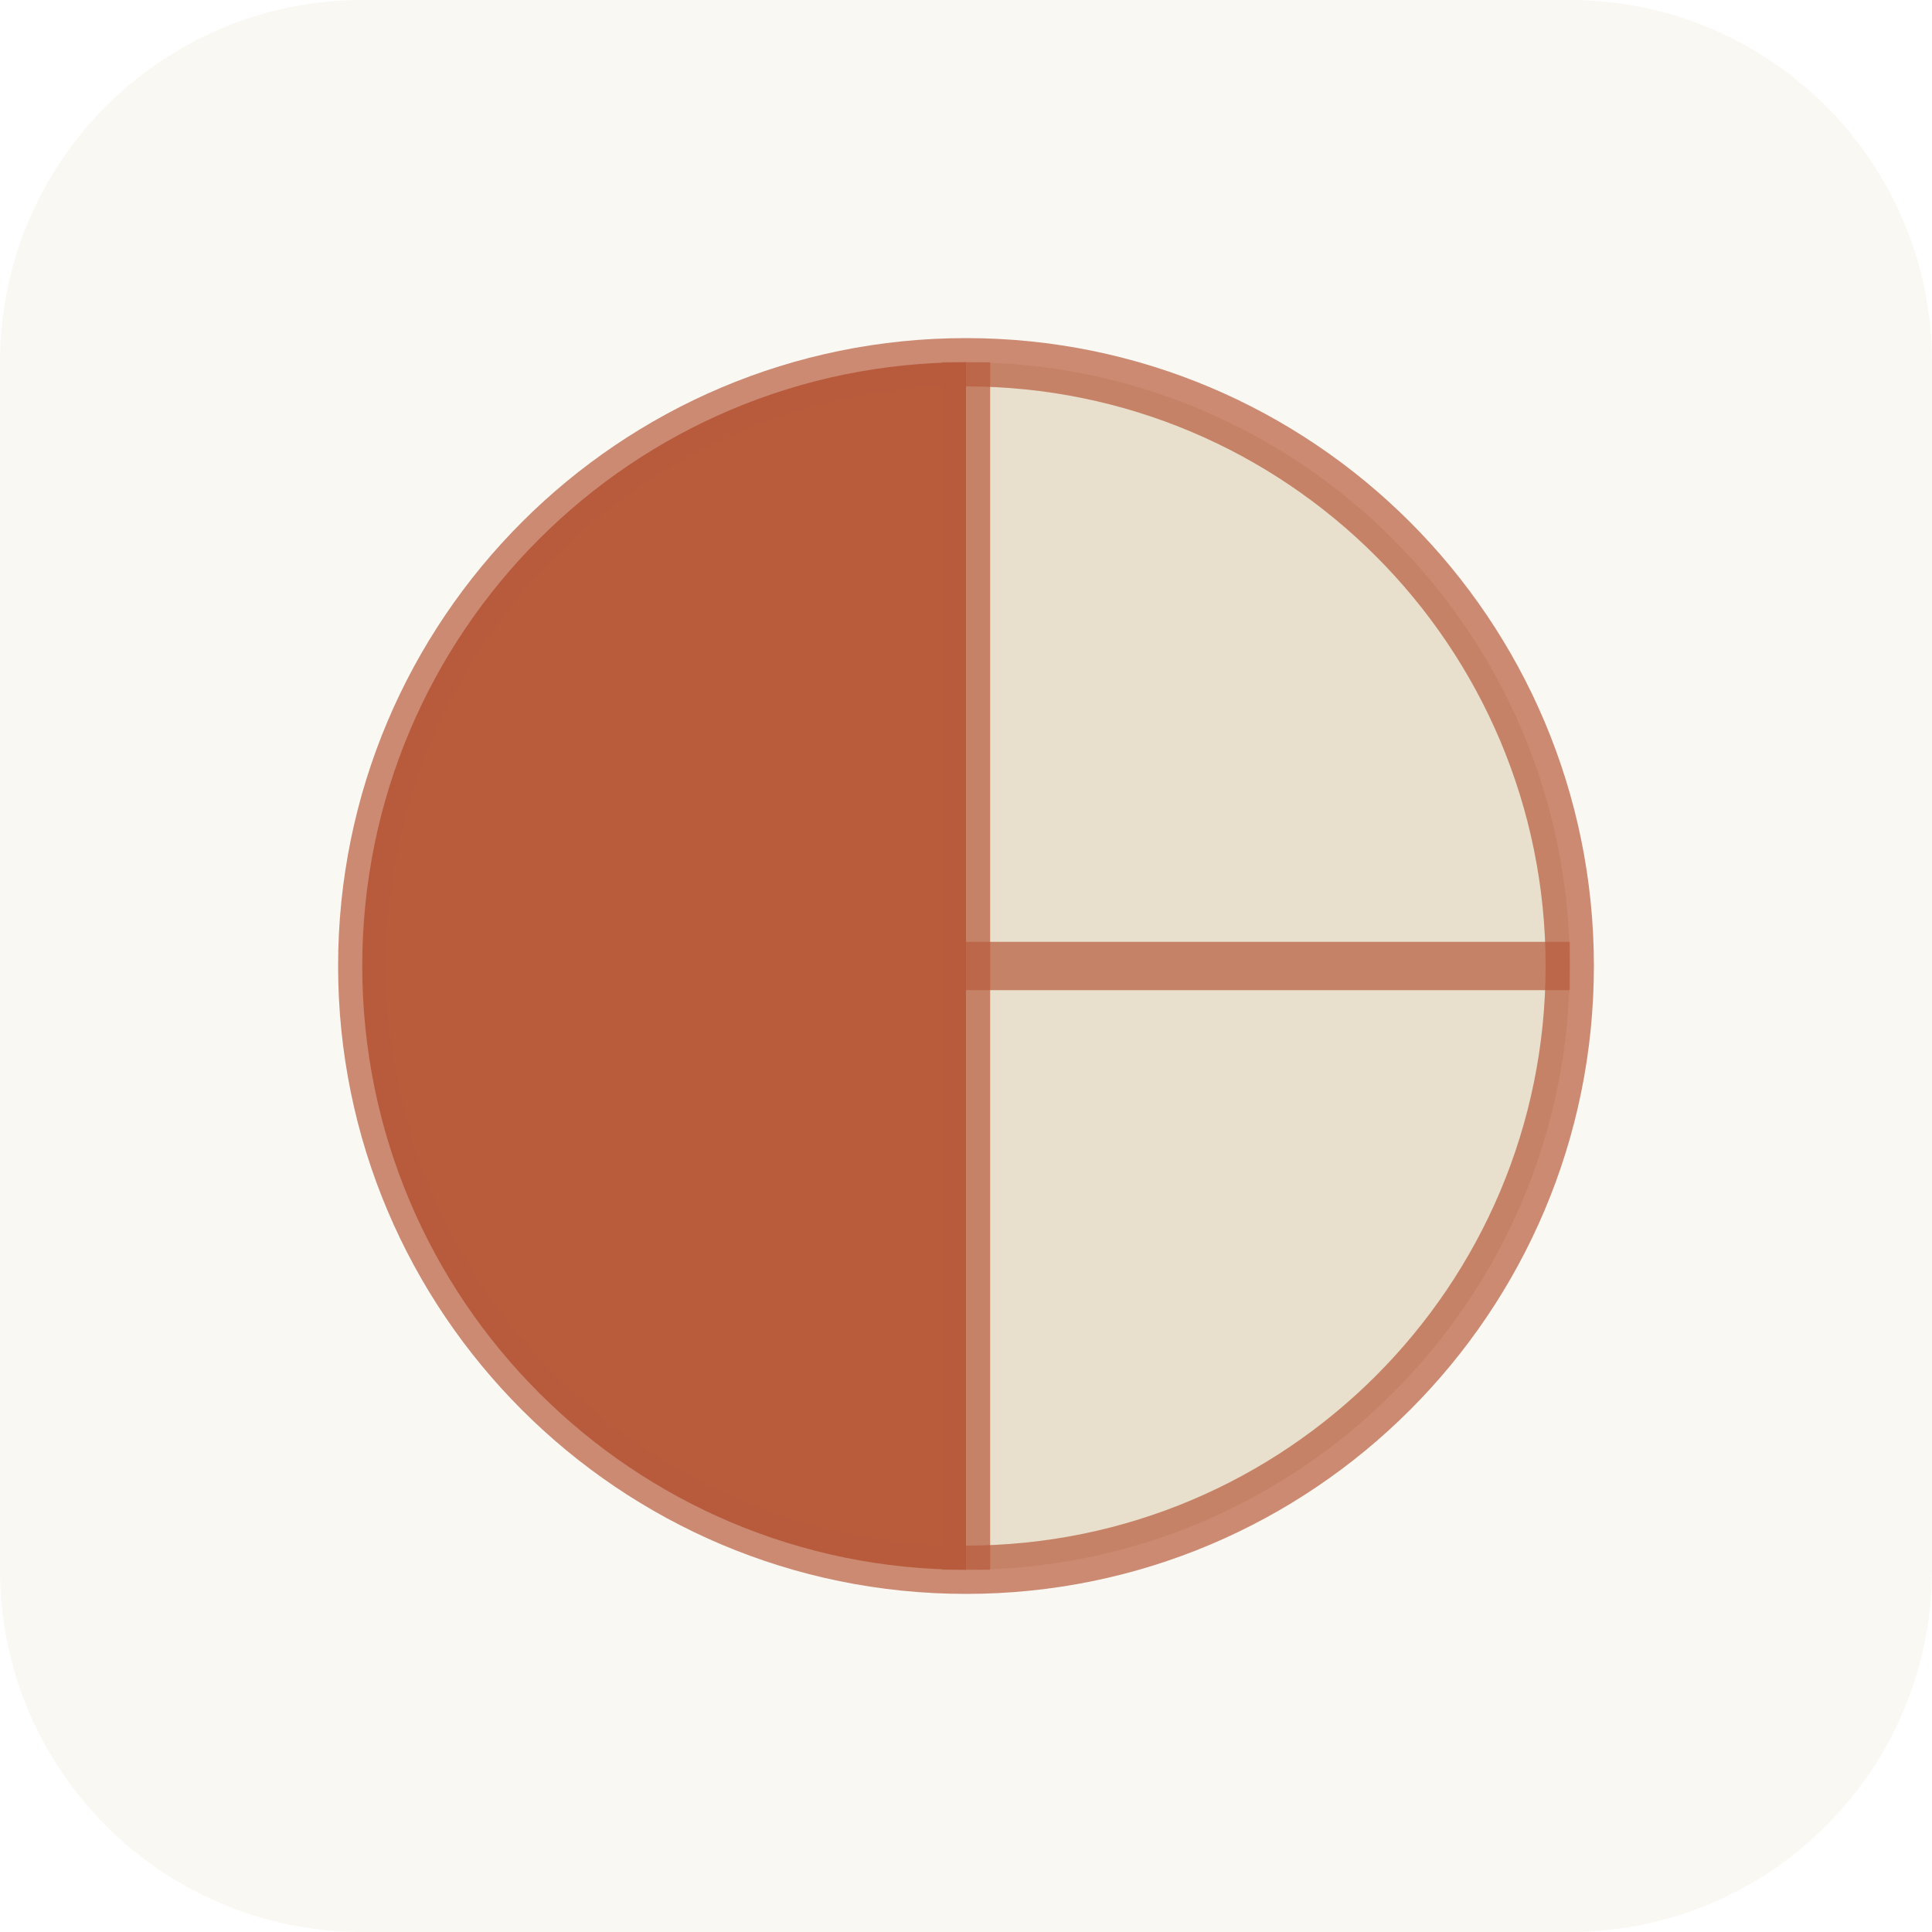
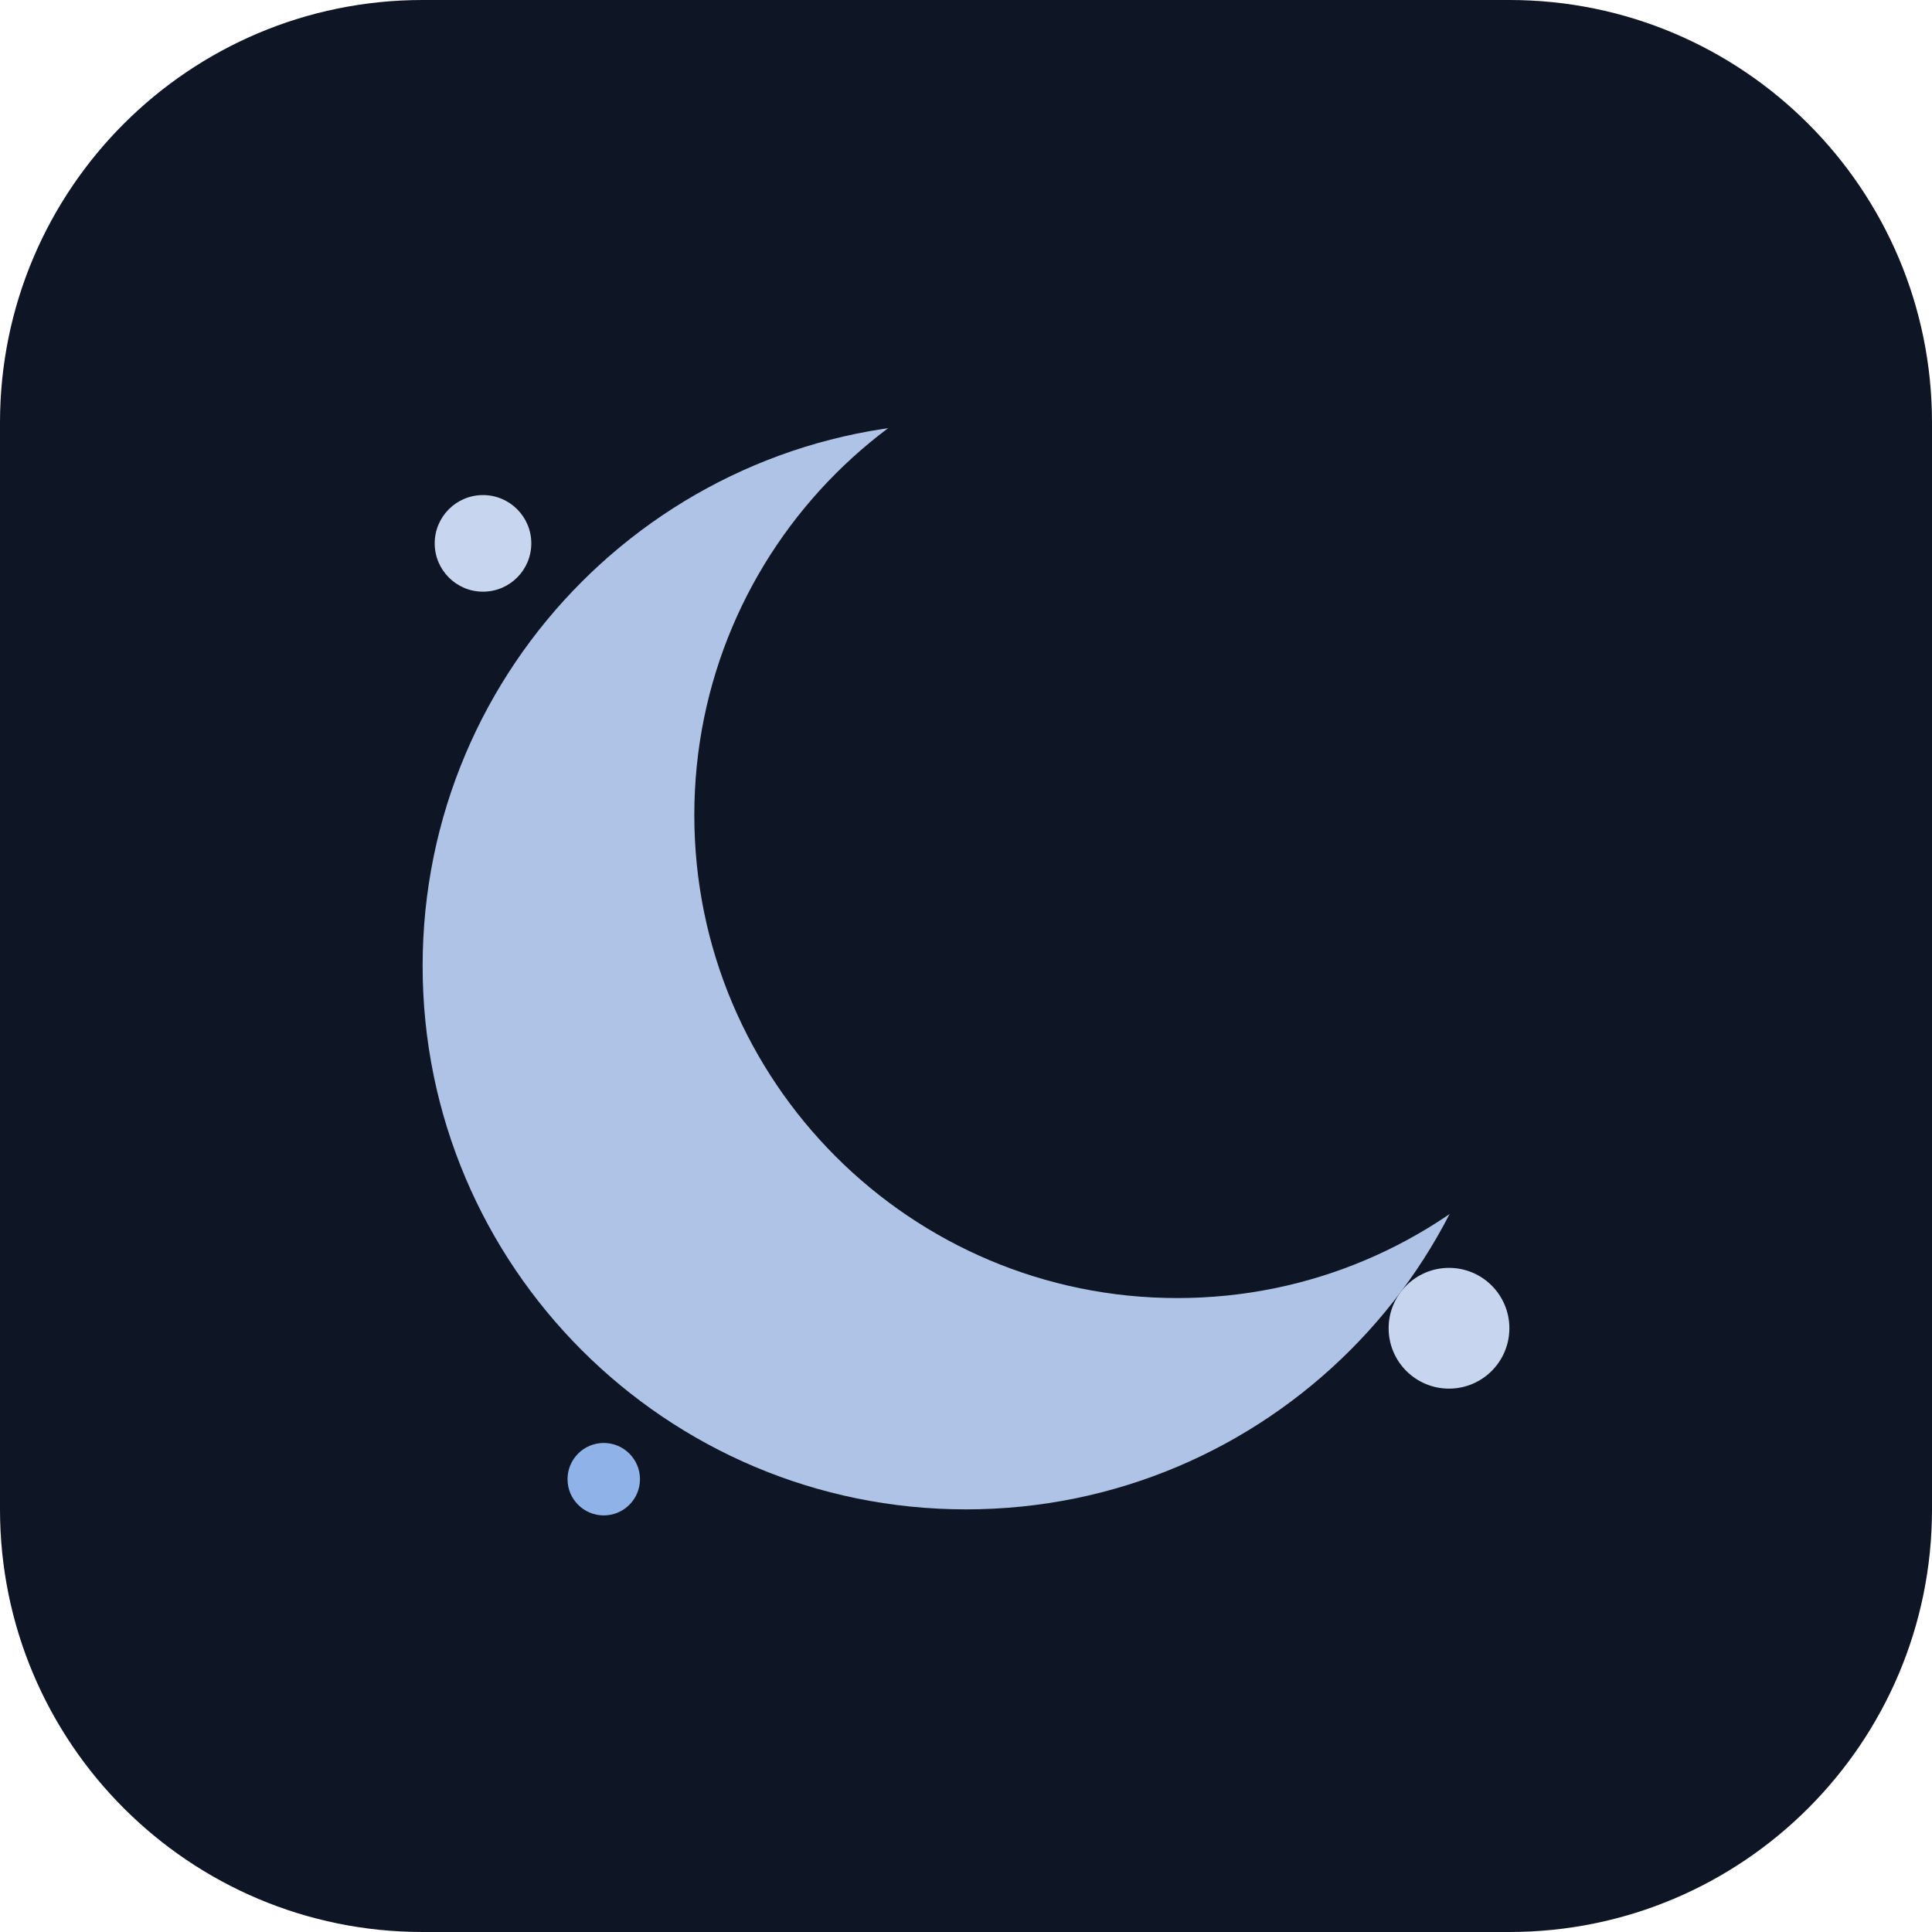
- <svg xmlns="http://www.w3.org/2000/svg" viewBox="0 0 32 32" role="img" aria-label="Ombre Brain">
-   <rect x="0" y="0" width="32" height="32" rx="6" ry="6" fill="#FAF8F3" />
-   <path d="M 16 6 A 10 10 0 0 0 16 26 Z" fill="#B85C3C" />
-   <path d="M 16 6 A 10 10 0 0 1 16 26 Z" fill="#E8DFCC" />
-   <g stroke="#B85C3C" stroke-width="0.8" stroke-opacity="0.7" fill="none">
-     <circle cx="16" cy="16" r="10" />
-     <line x1="16" y1="16" x2="26" y2="16" />
-     <line x1="16" y1="6" x2="16" y2="26" />
-   </g>
+ <svg xmlns="http://www.w3.org/2000/svg" viewBox="0 0 32 32" role="img" aria-label="The Garden of Forking Paths">
+   <rect width="32" height="32" rx="7" fill="#0E1524" />
+   <circle cx="16" cy="16" r="9" fill="#AFC3E6" />
+   <circle cx="19.5" cy="13.5" r="8" fill="#0E1524" />
+   <circle cx="24" cy="22" r="1" fill="#C7D6EE" />
+   <circle cx="8" cy="9" r="0.8" fill="#C7D6EE" />
+   <circle cx="10" cy="24.5" r="0.6" fill="#8FB3E8" />
</svg>
